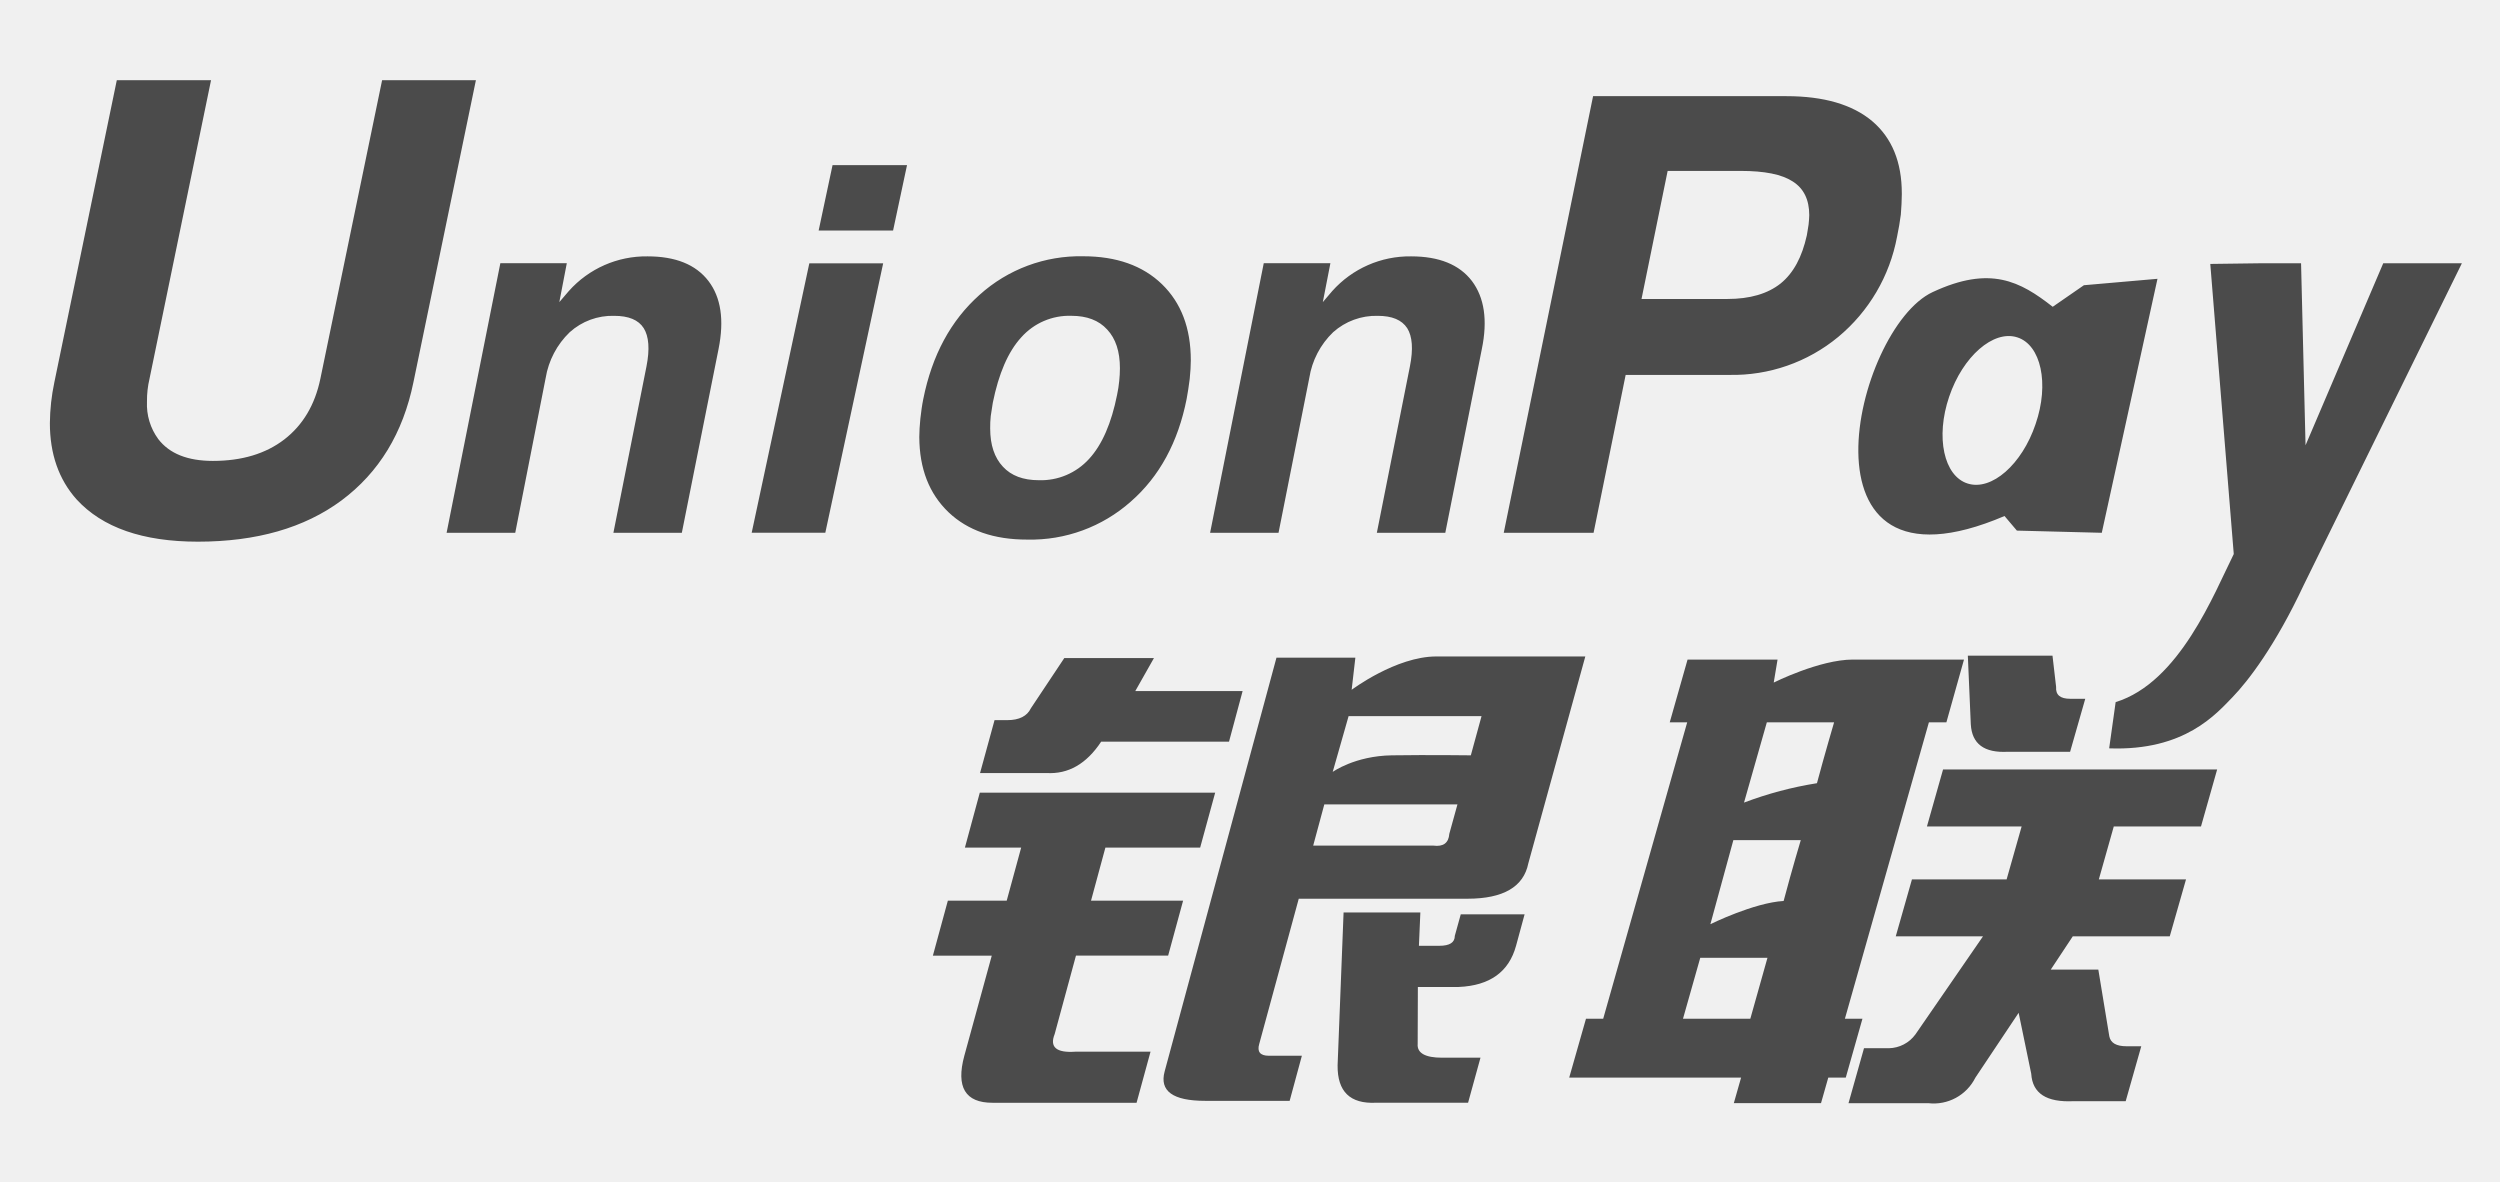
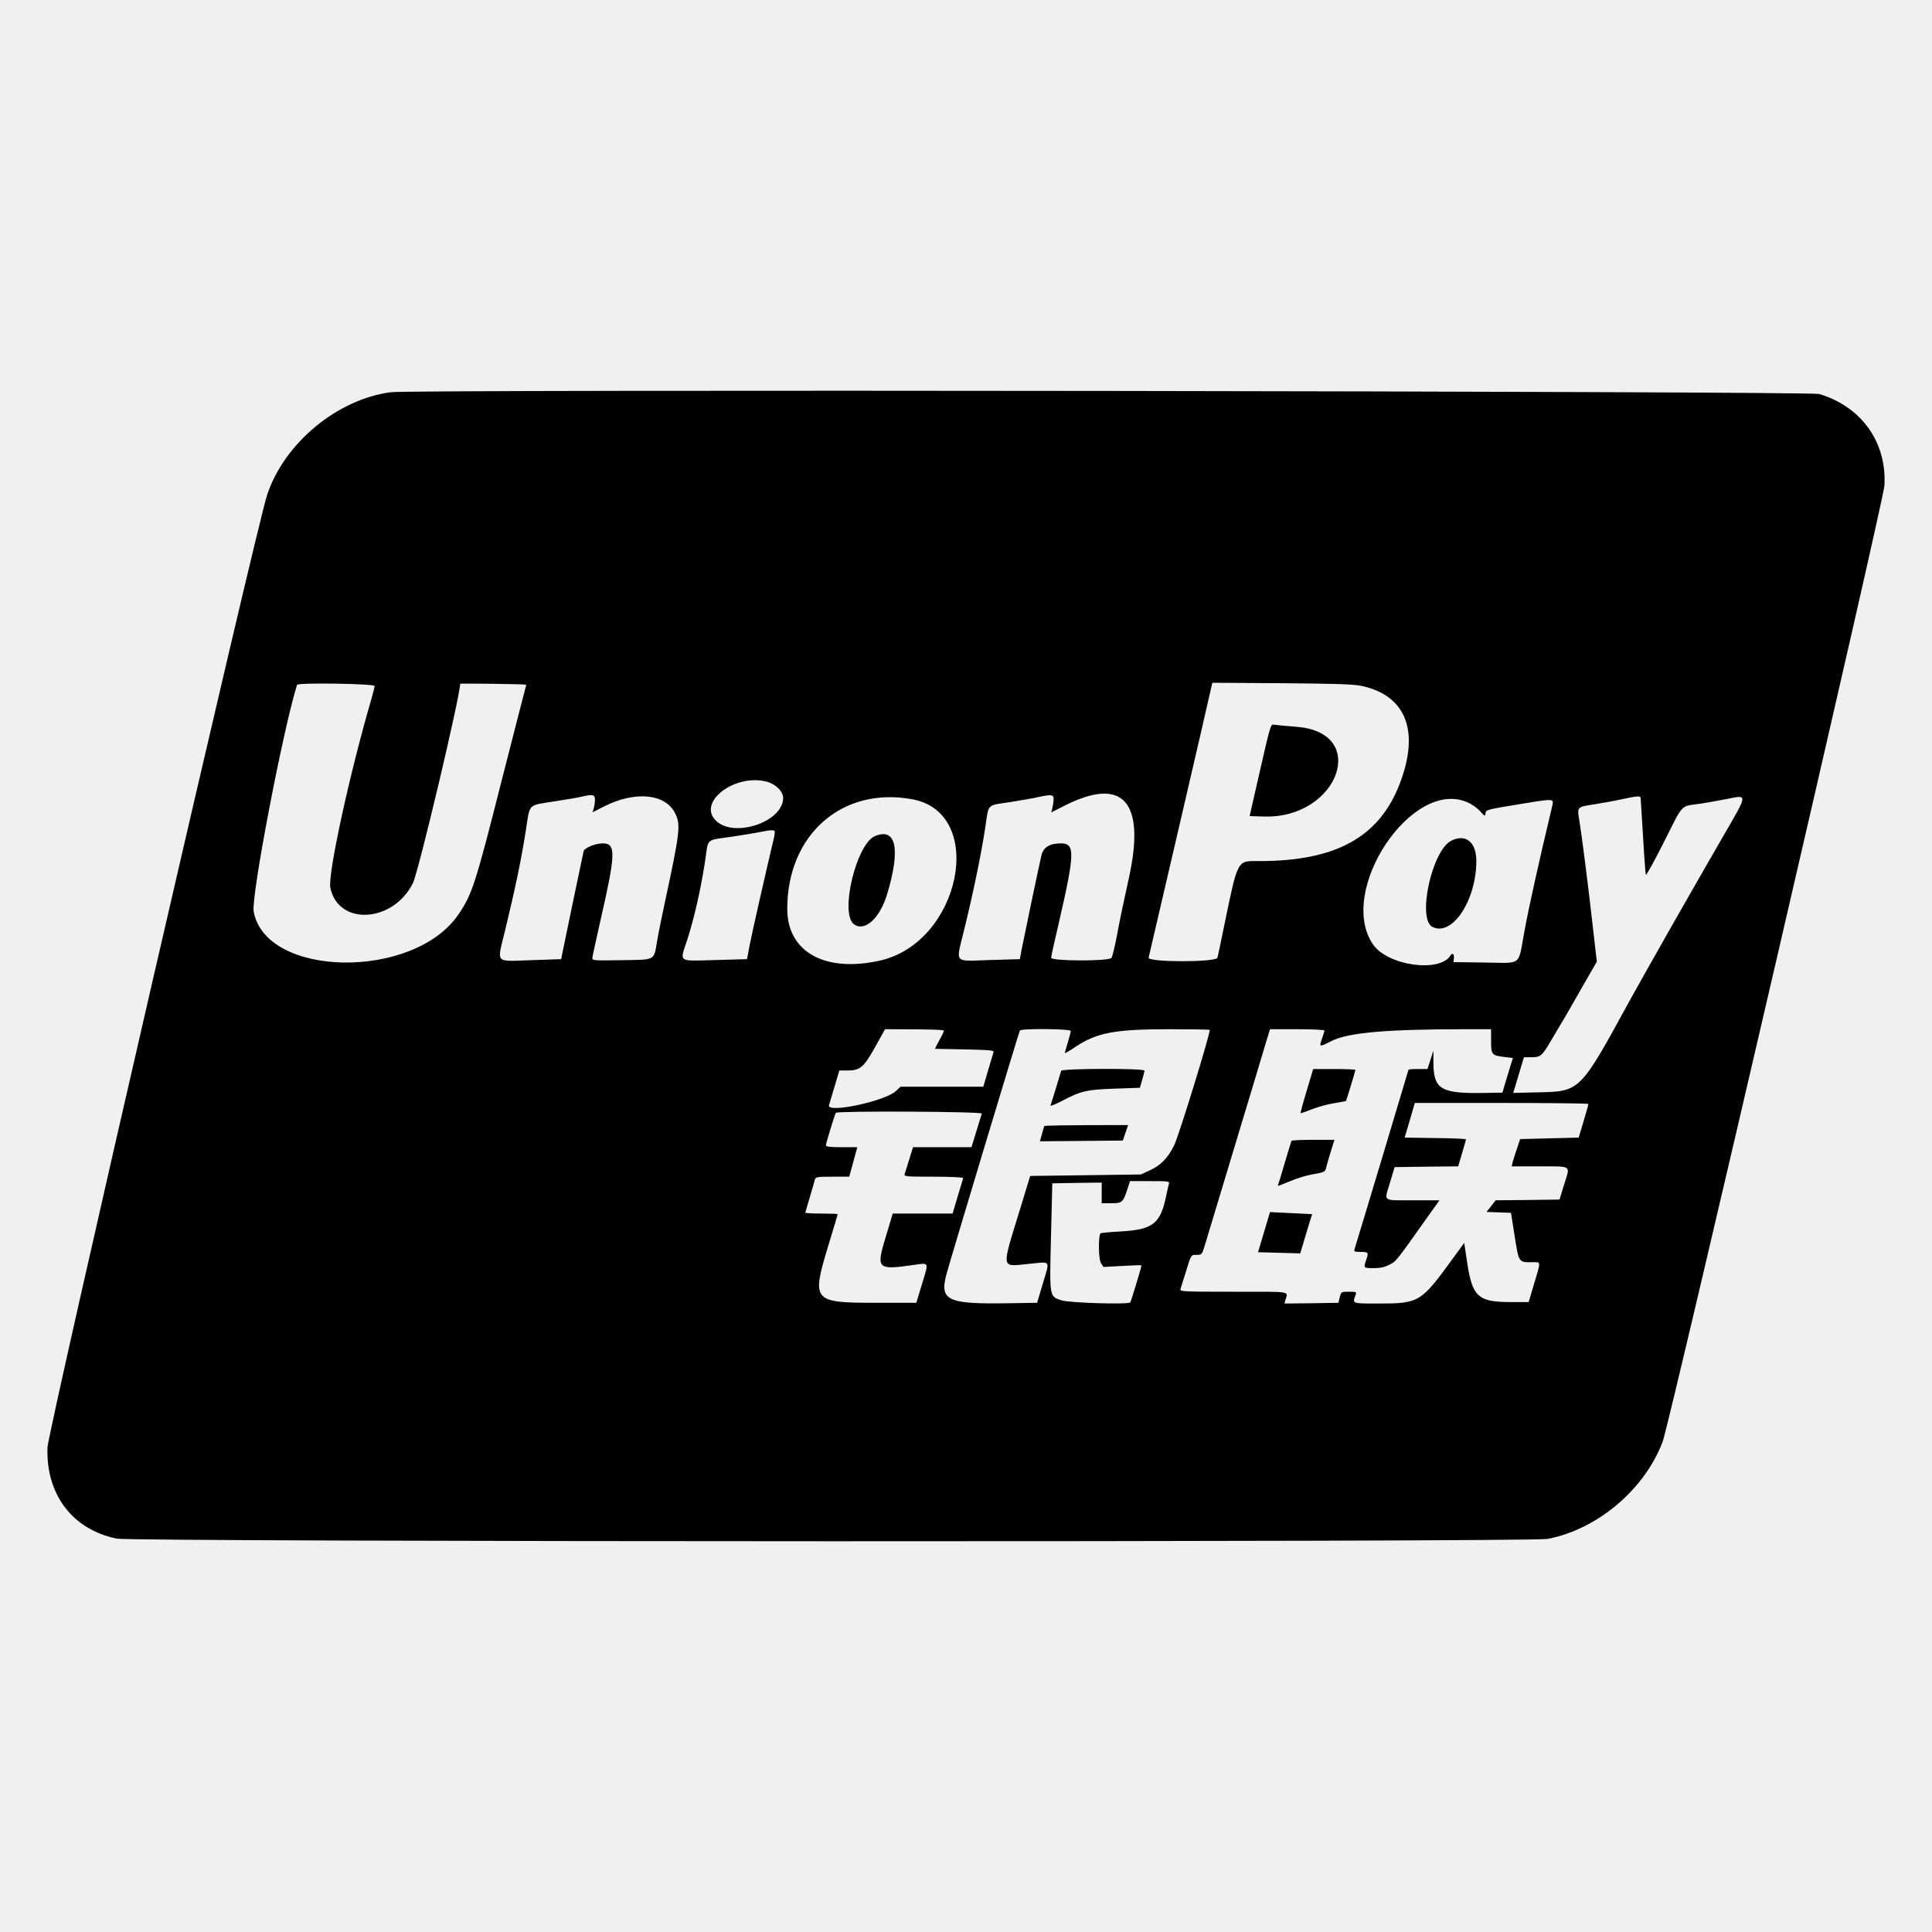
- <svg xmlns="http://www.w3.org/2000/svg" xmlns:xlink="http://www.w3.org/1999/xlink" version="1.1" id="Layer_1" x="0px" y="0px" viewBox="0 0 802 379" style="enable-background:new 0 0 802 379;" xml:space="preserve">
-   <style type="text/css">
- 	.st0{fill:#4B4B4B;}
- 	.st1{clip-path:url(#SVGID_2_);}
- 	.st2{clip-path:url(#SVGID_4_);fill:#4B4B4B;}
- 	.st3{clip-path:url(#SVGID_6_);}
- 	.st4{clip-path:url(#SVGID_8_);fill:#CACACA;}
- 	.st5{clip-path:url(#SVGID_10_);}
- 	.st6{clip-path:url(#SVGID_12_);fill:#CACACA;}
- 	.st7{clip-path:url(#SVGID_14_);}
- 	.st8{clip-path:url(#SVGID_16_);fill:#CACACA;}
- 	.st9{clip-path:url(#SVGID_18_);}
- 	.st10{clip-path:url(#SVGID_20_);fill:#CACACA;}
- 	.st11{clip-path:url(#SVGID_22_);}
- 	.st12{clip-path:url(#SVGID_24_);fill:#CACACA;}
- 	.st13{clip-path:url(#SVGID_26_);}
- 	.st14{clip-path:url(#SVGID_28_);fill:#CACACA;}
- 	.st15{clip-path:url(#SVGID_30_);}
- 	.st16{clip-path:url(#SVGID_32_);fill:#CACACA;}
- 	.st17{clip-path:url(#SVGID_34_);}
- 	.st18{clip-path:url(#SVGID_36_);fill:#CACACA;}
- 	.st19{clip-path:url(#SVGID_38_);}
- 	.st20{clip-path:url(#SVGID_40_);fill:#CACACA;}
- 	.st21{clip-path:url(#SVGID_42_);}
- 	.st22{clip-path:url(#SVGID_44_);fill:#CACACA;}
- 	.st23{clip-path:url(#SVGID_46_);}
- 	.st24{clip-path:url(#SVGID_48_);fill:#FFFFFF;}
- </style>
+ <svg xmlns="http://www.w3.org/2000/svg" width="300" height="300" viewBox="0, 0, 300, 300">
  <g>
-     <defs>
-       <path id="SVGID_1_" d="M653.02,136.04c-4.36,12.96-14.13,21.51-21.78,19.08c-7.64-2.38-10.37-14.86-5.96-27.83    c4.38-12.98,14.21-21.5,21.82-19.08C654.75,110.6,657.49,123.08,653.02,136.04z M668.52,91.5l-10.01,6.92    C648.03,90.2,638.44,85.11,620,93.7c-25.12,11.68-46.15,101.38,23.05,71.84l3.97,4.68l27.23,0.7l17.87-81.48L668.52,91.5z     M739.05,187.65c-9.1,19.43-17.77,30.74-22.87,36.02c-5.12,5.21-15.22,17.31-39.56,16.4l2.08-14.83    c20.5-6.33,31.58-34.85,37.89-47.5l-7.53-93.07l15.83-0.21h13.29l1.44,58.38l24.92-58.38h25.23L739.05,187.65z M526.6,95.91h27.56    c7.22,0,12.92-1.66,17.09-4.99c4.12-3.35,6.84-8.47,8.38-15.42c0.24-1.27,0.38-2.42,0.57-3.5c0.08-0.99,0.21-2,0.21-2.98    c0-4.96-1.77-8.56-5.29-10.8c-3.52-2.3-9.05-3.39-16.67-3.39h-23.47L526.6,95.91z M511.06,30.85h62.05    c11.95,0,21.18,2.69,27.51,8.03c6.32,5.38,9.49,13.11,9.48,23.21v0.29c0,1.92-0.14,4.09-0.31,6.43c-0.31,2.31-0.68,4.66-1.21,7.1    c-2.34,12.62-9.03,24.01-18.89,32.19c-9.81,8.11-22.2,12.42-34.91,12.17h-33.27l-10.29,50.65H482.4L511.06,30.85z M349.39,147.2    c4.17-4.54,7.16-11.43,8.98-20.59c0.31-1.46,0.54-2.93,0.68-4.41c0.14-1.35,0.22-2.71,0.22-4.08c0-5.34-1.34-9.48-4.08-12.4    c-2.69-2.97-6.53-4.41-11.52-4.41c-6.11-0.19-11.99,2.34-16.06,6.92c-4.24,4.64-7.23,11.64-9.12,20.97    c-0.24,1.43-0.47,2.87-0.66,4.27c-0.14,1.32-0.2,2.65-0.18,3.98c0,5.29,1.37,9.37,4.09,12.27c2.68,2.9,6.51,4.33,11.52,4.33    C339.39,154.25,345.28,151.74,349.39,147.2z M304.28,164.32c-6.2-5.95-9.33-13.95-9.37-24.12c0-1.74,0.13-3.71,0.34-5.88    c0.25-2.19,0.53-4.33,0.94-6.32c2.81-14.03,8.81-25.17,18.03-33.39c9.11-8.23,21.01-12.66,33.27-12.4    c10.63,0,19.09,2.98,25.26,8.95c6.17,5.99,9.26,14.1,9.26,24.41c0,1.75-0.13,3.78-0.35,5.99c-0.28,2.21-0.6,4.36-0.99,6.43    c-2.74,13.85-8.7,24.88-17.93,32.94c-9.14,8.1-20.99,12.45-33.19,12.17C318.86,173.12,310.44,170.18,304.28,164.32z M267.08,52.98    h23.89l-4.47,20.98h-23.88L267.08,52.98z M259.63,84.47h23.69l-18.56,86.43h-23.62L259.63,84.47z M405.41,84.44h21.38l-2.43,12.48    l3.04-3.57c6.43-7.19,15.64-11.24,25.27-11.11c8.98,0,15.48,2.63,19.51,7.89c3.98,5.28,5.12,12.55,3.18,21.89l-11.71,58.9h-21.96    l10.61-53.38c1.1-5.52,0.8-9.62-0.87-12.27c-1.75-2.66-4.87-3.95-9.45-3.95c-5.26-0.14-10.38,1.74-14.31,5.25    c-4.08,3.92-6.77,9.08-7.65,14.68l-9.87,49.67h-21.95L405.41,84.44z M160.51,84.44h21.32l-2.4,12.48l3.06-3.57    c6.42-7.2,15.63-11.25,25.26-11.11c8.96,0,15.47,2.63,19.51,7.89c4.04,5.28,5.12,12.55,3.24,21.89l-11.77,58.9h-21.95l10.61-53.38    c1.09-5.52,0.78-9.62-0.89-12.27c-1.68-2.65-4.84-3.95-9.47-3.95c-5.25-0.15-10.35,1.73-14.26,5.25    c-4.09,3.93-6.8,9.08-7.72,14.68l-9.76,49.67h-22.02L160.51,84.44z M132.64,122.57c-3.35,16.4-11.07,29.02-23.11,37.99    c-11.9,8.8-27.24,13.2-46.03,13.21c-17.68,0-30.65-4.52-38.93-13.56c-5.72-6.41-8.57-14.59-8.57-24.46    c0.04-4.43,0.53-8.85,1.45-13.18l20.02-96.84H67.7l-19.73,95.74c-0.57,2.41-0.85,4.88-0.82,7.35c-0.21,4.31,1.07,8.57,3.63,12.05    c3.59,4.66,9.4,6.99,17.52,6.99c9.28,0,16.95-2.3,22.91-6.89c5.93-4.58,9.82-11.05,11.57-19.5l19.8-95.74h30.09L132.64,122.57z     M623.33,246.85h87.93l-5.18,18.28h-27.98l-4.8,16.99h27.97l-5.21,18.25h-31.11l-7.06,10.67h15.25l3.53,21.42    c0.42,2.14,2.28,3.18,5.52,3.18h4.73l-5,17.62h-16.73c-8.68,0.42-13.18-2.49-13.57-8.81l-4.04-19.54l-13.88,20.8    c-2.82,5.65-8.85,8.92-15.11,8.19h-25.59l4.97-17.63h8c3.36-0.07,6.49-1.7,8.48-4.41l21.7-31.49h-27.99l5.19-18.25h30.37    l4.82-16.99h-30.38L623.33,246.85z M631.28,210.33h27.16l1.16,10.04c-0.18,2.56,1.31,3.8,4.55,3.8h4.8l-4.86,17h-19.95    c-7.62,0.41-11.55-2.52-11.91-8.82L631.28,210.33z M561.5,326.82l5.5-19.55h-21.56l-5.54,19.55H561.5z M556.06,269.52l-7.37,26.96    c0,0,13.92-6.88,23.5-7.45c2.76-10.42,5.5-19.51,5.5-19.51H556.06z M566.8,231.73l-7.32,25.74c7.57-2.86,15.41-4.95,23.4-6.22    c2.39-8.98,5.5-19.53,5.5-19.53H566.8z M535.65,231.73l5.72-20.14h28.87l-1.23,7.38c0,0,14.72-7.38,25.37-7.38h35.67l-5.65,20.14    h-5.61l-26.95,95.09h5.63l-5.35,18.88h-5.61l-2.33,8.19h-27.97l2.33-8.19H503.4l5.38-18.88h5.52l26.95-95.09H535.65z     M431.02,292.72h24.63l-0.46,10.69h6.55c3.31,0,4.96-1.05,4.96-3.18l1.91-6.91h20.48l-2.74,10.08    c-2.29,8.4-8.43,12.79-18.39,13.22h-13.11l-0.06,18.26c-0.24,2.93,2.4,4.43,7.82,4.43h12.33l-3.98,14.45h-29.57    c-8.27,0.39-12.37-3.56-12.29-11.98L431.02,292.72z M459.82,271.27c3.17,0.43,4.91-0.83,5.12-3.78l2.61-9.44h-42.71l-3.57,13.22    H459.82z M475.28,229.73h-42.65l-5.1,17.9c0,0,7.11-5.14,18.97-5.32c11.83-0.18,25.34,0,25.34,0L475.28,229.73z M434.8,210.98    l-1.19,10.31c0,0,14.23-10.7,27.17-10.7h47.79l-18.28,66.36c-1.52,7.56-8.02,11.35-19.49,11.36h-54.16l-12.68,46.59    c-0.74,2.49,0.31,3.78,3.03,3.78h10.65l-3.92,14.47h-27.09c-10.4,0-14.72-3.14-13.01-9.45l35.87-132.71H434.8z M314.32,254.28    h75.51l-4.82,17.63h-30.4l-4.61,17.02h29.54l-4.8,17.63h-29.57l-6.83,25.16c-1.69,4.2,0.53,6.09,6.65,5.66h24.1l-4.48,16.39    h-46.23c-8.74,0-11.75-5.03-9.02-15.1l8.8-32.1h-18.89l4.8-17.63h18.88l4.64-17.02h-18.05L314.32,254.28z M319.05,231.02h4.12    c3.78,0,6.34-1.29,7.54-3.81l10.72-16.11h28.76l-5.99,10.59h34.43l-4.36,16.23h-41.01c-4.72,7.14-10.54,10.48-17.54,10.07H314.4    L319.05,231.02z" />
-     </defs>
-     <clipPath id="SVGID_2_">
-       <use xlink:href="#SVGID_1_" style="overflow:visible;" />
-     </clipPath>
-     <g class="st1">
-       <defs>
-         <rect id="SVGID_3_" x="-5103.54" y="-2428.53" width="9379.31" height="6252.88" />
-       </defs>
-       <clipPath id="SVGID_4_">
-         <use xlink:href="#SVGID_3_" style="overflow:visible;" />
-       </clipPath>
-       <rect x="-23.08" y="-13.36" class="st2" width="851.95" height="406.44" />
-     </g>
-   </g>
-   <g>
-     <defs>
-       <path id="SVGID_5_" d="M1878.6,1032.2h-246.32V899.45h246.32V1032.2z M1886.59,879.16h-262.3c-6.79,0-12.29,5.5-12.29,12.29    v148.74c0,6.79,5.5,12.29,12.29,12.29h262.3c6.79,0,12.29-5.5,12.29-12.29V891.46C1898.88,884.67,1893.38,879.16,1886.59,879.16z" />
-     </defs>
-     <clipPath id="SVGID_6_">
-       <use xlink:href="#SVGID_5_" style="overflow:visible;" />
-     </clipPath>
-     <g class="st3">
-       <defs>
-         <rect id="SVGID_7_" x="-4010.67" y="-1256.21" width="8319.62" height="5546.41" />
-       </defs>
-       <clipPath id="SVGID_8_">
-         <use xlink:href="#SVGID_7_" style="overflow:visible;" />
-       </clipPath>
-     </g>
-   </g>
-   <g>
-     <defs>
-       <path id="SVGID_9_" d="M1831.74,955.05l1.15,5.17l3.95,17.26h-14.17h0L1831.74,955.05z M1797.59,997.87    c0.35,0.52,0.95,0.83,1.6,0.83h13.67c0.79,0,1.5-0.47,1.78-1.17c1.68-4.24,2.76-6.93,3.11-7.81c0.91,0,5.11,0,9.61,0.01h0.25    c5.17,0.01,10.67,0.01,11.99,0.01c0.39,1.59,1.35,5.79,1.75,7.52c0.19,0.84,0.97,1.43,1.86,1.43h11.92c0.58,0,1.12-0.25,1.49-0.68    c0.36-0.43,0.5-0.99,0.38-1.53l-12.97-56.13c-0.19-0.83-0.97-1.43-1.86-1.43h-11.65c-4.66,0-7.33,1.48-8.94,4.96l-24.15,52.25    C1797.18,996.71,1797.24,997.36,1797.59,997.87z" />
-     </defs>
-     <clipPath id="SVGID_10_">
-       <use xlink:href="#SVGID_9_" style="overflow:visible;" />
-     </clipPath>
-     <g class="st5">
-       <defs>
-         <rect id="SVGID_11_" x="-4010.67" y="-1256.21" width="8319.62" height="5546.41" />
-       </defs>
-       <clipPath id="SVGID_12_">
-         <use xlink:href="#SVGID_11_" style="overflow:visible;" />
-       </clipPath>
-     </g>
-   </g>
-   <g>
-     <defs>
-       <path id="SVGID_13_" d="M1750.87,996.18c4.95,1.51,11.87,2.46,18.49,2.52c0.01,0,0.01,0,0.02,0c19.01,0,31.37-7.77,31.51-19.79    c0.07-6.61-4.76-11.6-15.15-15.7c-6.36-2.69-10.26-4.48-10.22-7.22c0-2.46,3.56-4.96,10.41-4.96c0.17,0,0.36,0,0.55,0    c5.69,0,9.7,1.12,12.23,1.97c0.59,0.2,1.24,0.15,1.79-0.12c0.55-0.27,0.92-0.74,1.03-1.28l1.7-8.7c0.17-0.9-0.43-1.77-1.43-2.05    c-3.12-0.87-8.17-1.91-14.49-1.91c-17.91,0-30.49,7.86-30.59,19.1c-0.11,8.33,8.99,12.97,15.86,15.74    c7.04,2.83,9.41,4.64,9.38,7.18c-0.05,3.88-5.64,5.65-10.82,5.65c-7.37,0-11.34-0.97-16.96-3.01c-0.59-0.21-1.26-0.18-1.82,0.09    c-0.56,0.27-0.95,0.74-1.05,1.29l-1.8,9.16C1749.32,995.02,1749.9,995.88,1750.87,996.18z" />
-     </defs>
-     <clipPath id="SVGID_14_">
-       <use xlink:href="#SVGID_13_" style="overflow:visible;" />
-     </clipPath>
-     <g class="st7">
-       <defs>
-         <rect id="SVGID_15_" x="-4010.67" y="-1256.21" width="8319.62" height="5546.41" />
-       </defs>
-       <clipPath id="SVGID_16_">
-         <use xlink:href="#SVGID_15_" style="overflow:visible;" />
-       </clipPath>
-     </g>
-   </g>
-   <g>
-     <defs>
-       <path id="SVGID_17_" d="M1655.07,936.89c10.69,4.18,19.44,10.81,25.3,19.17c0.36,0.52,0.92,0.8,1.49,0.8    c0.26,0,0.53-0.06,0.78-0.18c0.79-0.39,1.23-1.33,1.05-2.26l-3.11-15.97c-0.01-0.03-0.01-0.07-0.02-0.1    c-1.12-4.56-4.66-5.24-7.23-5.35c-0.02,0-0.05,0-0.07,0l-17.54-0.03c0,0,0,0,0,0c-0.91,0-1.68,0.71-1.84,1.68    C1653.71,935.6,1654.22,936.55,1655.07,936.89z" />
-     </defs>
-     <clipPath id="SVGID_18_">
-       <use xlink:href="#SVGID_17_" style="overflow:visible;" />
-     </clipPath>
-     <g class="st9">
-       <defs>
-         <rect id="SVGID_19_" x="-4010.67" y="-1256.21" width="8319.62" height="5546.41" />
-       </defs>
-       <clipPath id="SVGID_20_">
-         <use xlink:href="#SVGID_19_" style="overflow:visible;" />
-       </clipPath>
-     </g>
-   </g>
-   <g>
-     <defs>
-       <path id="SVGID_21_" d="M1719.98,998.05c0.32,0.41,0.79,0.65,1.29,0.65h11.67c0.82,0,1.52-0.64,1.66-1.51l8.87-56.13    c0.08-0.53-0.05-1.07-0.37-1.48s-0.79-0.65-1.29-0.65h-11.68c-0.82,0-1.52,0.64-1.66,1.51l-8.86,56.13    C1719.52,997.1,1719.66,997.64,1719.98,998.05z" />
-     </defs>
-     <clipPath id="SVGID_22_">
-       <use xlink:href="#SVGID_21_" style="overflow:visible;" />
-     </clipPath>
-     <g class="st11">
-       <defs>
-         <rect id="SVGID_23_" x="-4010.67" y="-1256.21" width="8319.62" height="5546.41" />
-       </defs>
-       <clipPath id="SVGID_24_">
-         <use xlink:href="#SVGID_23_" style="overflow:visible;" />
-       </clipPath>
-     </g>
-   </g>
-   <g>
-     <defs>
-       <path id="SVGID_25_" d="M1668.96,951.83c-0.68-0.48-1.61-0.5-2.32-0.06c-0.7,0.45-1.02,1.26-0.78,2.02l13.81,43.6    c0.25,0.78,1.02,1.31,1.89,1.31c0,0,0,0,0,0l15.91-0.02c0.79,0,1.5-0.43,1.81-1.1l26.11-56.1c0.26-0.56,0.2-1.21-0.17-1.72    c-0.36-0.51-0.98-0.82-1.65-0.82h0l-14.36,0.01c-0.81,0-1.54,0.46-1.84,1.16l-16.8,39.66l-1.81-6.04    c-0.02-0.08-0.05-0.16-0.09-0.24C1686.04,967.79,1678.91,958.89,1668.96,951.83z" />
-     </defs>
-     <clipPath id="SVGID_26_">
-       <use xlink:href="#SVGID_25_" style="overflow:visible;" />
-     </clipPath>
-     <g class="st13">
-       <defs>
-         <rect id="SVGID_27_" x="-4010.67" y="-1256.21" width="8319.62" height="5546.41" />
-       </defs>
-       <clipPath id="SVGID_28_">
-         <use xlink:href="#SVGID_27_" style="overflow:visible;" />
-       </clipPath>
-     </g>
-   </g>
-   <g>
-     <defs>
-       <path id="SVGID_29_" d="M2158.91,964.44c-2.85,0-4.91,3.27-4.91,8.01c0,3.16,1.03,4.74,3.2,4.74c2.97,0,5.14-3.27,5.14-8.12    C2162.33,966.02,2161.08,964.44,2158.91,964.44z M2171.58,953.16l-4.91,29.57h-6.05l0.34-2.14c-1.83,1.81-3.54,2.6-5.93,2.6    c-4.68,0-7.76-3.95-7.76-9.93c0-8.01,4.79-14.78,10.5-14.78c2.4,0,4.34,1.02,6.05,3.27l1.37-8.58L2171.58,953.16L2171.58,953.16z     M2146.7,965.57c-3.65-0.34-4.11,2.48-6.51,17.15h-6.39l0.34-1.58c1.37-7.45,2.51-15.01,3.31-22.46h5.93    c0,1.24-0.23,2.48-0.46,3.72c2.05-2.93,3.54-4.4,6.16-3.84C2148.29,959.93,2147.27,962.52,2146.7,965.57z M2124.55,972    c-3.65,0-5.48,1.24-5.48,3.61c0,1.47,0.91,2.48,2.28,2.48c2.62,0,4.45-2.48,4.57-6.09H2124.55z M2132.54,969.97    c-0.57,3.5-1.71,10.95-1.94,12.75h-5.25l0.11-2.48c-1.6,2.03-3.77,2.93-6.73,2.93c-3.54,0-5.82-2.71-5.82-6.54    c0-5.87,4.11-9.25,11.19-9.25c0.8,0,1.71,0,2.62,0.11c0.23-0.79,0.23-1.13,0.23-1.47c0-1.69-1.14-2.26-4.11-2.26    c-3.08,0-5.71,0.79-6.73,1.13c0,0,0-0.45,0.91-5.42c3.2-0.9,5.25-1.24,7.65-1.24c5.48,0,8.33,2.37,8.33,7    C2133,966.47,2132.89,967.94,2132.54,969.97z M2113.48,960.38c-2.28-1.13-3.88-1.58-5.71-1.58c-4.79,0-8.1,4.63-8.1,11.06    c0,4.51,2.17,7.22,5.94,7.22c1.6,0,3.31-0.45,5.48-1.47l-1.14,6.66c-2.4,0.68-3.88,0.9-5.71,0.9c-6.85,0-11.19-4.85-11.19-12.75    c0-10.61,5.94-17.94,14.5-17.94c2.74,0,6.05,1.13,6.96,1.47L2113.48,960.38z M2090.65,965.57c-3.54-0.34-4.11,2.48-6.39,17.15    h-6.39l0.34-1.58c1.26-7.45,2.51-15.01,3.31-22.46h5.82c0.11,1.24-0.23,2.48-0.34,3.72c1.94-2.93,3.42-4.4,6.16-3.84    C2092.37,959.93,2091.34,962.52,2090.65,965.57z M2071.36,967.94c0-0.45,0.68-4.29-2.97-4.29c-2.06,0-3.54,1.58-4.11,4.29H2071.36    z M2076.5,972.79h-12.67c-0.46,3.5,1.83,4.96,5.48,4.96c2.28,0,4.34-0.45,6.62-1.58l-1.03,6.09c-2.17,0.56-4.34,0.9-6.51,0.9    c-7.19,0-10.84-3.72-10.84-10.72c0-8.24,4.68-14.22,11.07-14.22c5.25,0,8.67,3.39,8.67,8.69    C2077.3,968.62,2077.07,970.42,2076.5,972.79z M2057.33,958.69l-0.8,5.87h-3.31c-0.68,4.51-1.83,10.27-1.83,10.95    c0,1.24,0.68,1.81,2.17,1.81c0.62,0,1.23-0.07,1.83-0.23l-0.91,5.3c-1.71,0.56-3.08,0.79-4.57,0.79c-3.31,0-5.02-1.81-5.14-5.3    c0-1.02,0.46-3.84,0.91-6.32c0,0,0.34-2.26,2.85-16.48h6.28l-0.69,3.61L2057.33,958.69L2057.33,958.69z M2043.17,964.22    c-1.71-0.23-3.42-0.34-4.68-0.34c-2.06,0-3.08,0.68-3.08,1.92c0,1.13,0.23,1.47,2.97,2.6c3.2,1.47,4.57,3.5,4.57,6.77    c0,5.53-3.2,8.12-9.93,8.01c-3.88,0-5.25-0.34-6.62-0.68c0,0,0-0.23,0.8-5.53c2.05,0.56,3.88,0.9,5.82,0.9    c2.51,0,3.65-0.68,3.65-2.14c0-1.13-0.46-1.47-2.97-2.71c-3.42-1.58-4.91-3.61-4.91-6.66c0-4.51,2.4-8.12,9.59-8.12    c1.48,0,3.99,0.11,5.71,0.45L2043.17,964.22z M2017.72,972c-3.54,0-5.36,1.24-5.36,3.61c0,1.47,0.8,2.48,2.28,2.48    c2.63,0,4.45-2.48,4.57-6.09H2017.72z M2025.82,969.97c-0.57,3.5-1.83,10.95-1.94,12.75h-5.36l0.11-2.48    c-1.6,2.03-3.77,2.93-6.62,2.93c-3.54,0-5.94-2.71-5.94-6.54c0-5.87,4.22-9.25,11.3-9.25c0.69,0,1.6,0,2.63,0.11    c0.11-0.79,0.23-1.13,0.23-1.47c0-1.69-1.14-2.26-4.11-2.26c-3.2,0-5.71,0.79-6.73,1.13c0,0,0-0.45,0.8-5.42    c3.2-0.9,5.36-1.24,7.65-1.24c5.59,0,8.45,2.37,8.45,7C2026.28,966.47,2026.05,967.94,2025.82,969.97z M2007.33,953.16    l-5.02,29.57h-6.39l3.65-22.68l-8.1,22.68h-4.45l-0.46-22.57l-3.88,22.57h-6.05l5.02-29.57h9.25l0.23,18.39l6.28-18.39H2007.33z     M2115.76,906.44c-14.04,0-26.94,4.63-37.44,12.41c9.36,8.46,16.21,19.52,19.52,32.05h-5.71c-3.31-11.17-9.59-20.99-18.03-28.55    c-8.45,7.56-14.72,17.38-18.03,28.55h-5.71c3.31-12.53,10.16-23.59,19.52-32.05c-10.5-7.79-23.4-12.41-37.44-12.41    c-34.36,0-62.09,27.53-62.09,61.39s27.74,61.39,62.09,61.39c14.04,0,26.94-4.63,37.44-12.41c-8.79-8.01-15.41-18.28-18.83-29.79    h5.71c3.42,10.16,9.47,19.3,17.35,26.29c7.88-7,13.92-16.14,17.35-26.29h5.71c-3.42,11.51-10.04,21.78-18.83,29.79    c10.5,7.79,23.4,12.41,37.44,12.41c34.36,0,62.09-27.53,62.09-61.39S2150.12,906.44,2115.76,906.44z M2205.59,1040.04    c0,7.9-6.62,14.44-14.61,14.44h-233.76c-7.99,0-14.61-6.54-14.61-14.44V895.61c0-7.9,6.62-14.44,14.61-14.44h233.76    c7.99,0,14.61,6.54,14.61,14.44V1040.04z" />
-     </defs>
-     <clipPath id="SVGID_30_">
-       <use xlink:href="#SVGID_29_" style="overflow:visible;" />
-     </clipPath>
-     <g class="st15">
-       <defs>
-         <rect id="SVGID_31_" x="-3994.67" y="-1254.21" width="8319.62" height="5546.41" />
-       </defs>
-       <clipPath id="SVGID_32_">
-         <use xlink:href="#SVGID_31_" style="overflow:visible;" />
-       </clipPath>
-     </g>
-   </g>
-   <g>
-     <defs>
-       <path id="SVGID_33_" d="M2480.04,983.55c-0.45,0.11-1.49,0.23-2.06,0.23h-17.59v-15.65h17.59c0.57,0,1.61,0.11,2.06,0.22    c3.45,0.68,6.22,3.69,6.22,7.6C2486.26,979.97,2483.5,982.88,2480.04,983.55z M2460.39,944.87h15.99c0.57,0,1.37,0.11,1.73,0.11    c3.33,0.56,6.08,3.24,6.08,7.15c0,3.91-2.75,6.49-6.08,7.04c-0.35,0.11-1.16,0.11-1.73,0.11h-15.99V944.87z M2494.64,963.88v-0.33    c8.96-1.23,13.91-6.93,13.91-13.52c0-8.5-7.24-13.42-17.01-13.87c-0.69,0-1.94-0.11-2.98-0.11h-52.3v57h56.43    c11.14,0,19.42-5.81,19.42-14.86C2512.12,969.92,2504.53,964.55,2494.64,963.88z M2351.89,964.55c0,16.21,11.5,31.74,51.94,29.96    c0,0,11.61-0.45,23.91-3.47v-12.63c-5.97,3.02-13.56,5.92-22.99,6.6c-16.54,1.22-26.42-6.6-26.42-20.46s9.89-21.68,26.42-20.46    c9.43,0.68,16.91,3.47,22.99,6.49v-12.51c-12.3-3.02-23.91-3.47-23.91-3.47C2363.39,932.81,2351.89,948.35,2351.89,964.55z     M2319.49,970.47c0,8.38-5.86,14.64-16.44,14.64c-8.96,0-17.81-2.57-26.32-6.59v12.51c13.79,3.69,31.27,3.69,31.27,3.69    c29.19,0,37.7-10.84,37.7-24.26v-34.42h-26.21V970.47z M2516.58,1036.41c0,5.36-4.66,9.89-10.17,9.89h-230.02    c-5.51,0-10.17-4.53-10.17-9.89V896.6c0-5.36,4.66-9.89,10.17-9.89h230.02c5.51,0,10.17,4.53,10.17,9.89V1036.41z M2519.53,883.85    c-3.53-3.43-8.19-5.32-13.11-5.32h-230.02c-4.93,0-9.58,1.89-13.11,5.32c-3.53,3.43-5.47,7.96-5.47,12.75v139.81    c0,4.79,1.94,9.32,5.47,12.75c3.53,3.43,8.19,5.32,13.11,5.32h230.02c4.93,0,9.58-1.89,13.11-5.32c3.53-3.43,5.47-7.96,5.47-12.75    V896.6C2525,891.81,2523.06,887.29,2519.53,883.85z" />
-     </defs>
-     <clipPath id="SVGID_34_">
-       <use xlink:href="#SVGID_33_" style="overflow:visible;" />
-     </clipPath>
-     <g class="st17">
-       <defs>
-         <rect id="SVGID_35_" x="-4065.33" y="-1289.29" width="8446.06" height="5630.7" />
-       </defs>
-       <clipPath id="SVGID_36_">
-         <use xlink:href="#SVGID_35_" style="overflow:visible;" />
-       </clipPath>
-     </g>
-   </g>
-   <g>
-     <defs>
-       <path id="SVGID_37_" d="M2815.68,927.76h-216.24v-15.52c0-9.65,7.8-17.49,17.39-17.49h181.46c9.59,0,17.39,7.84,17.39,17.49    V927.76z M2815.68,1020.97c0,9.65-7.8,17.49-17.39,17.49h-181.46c-9.59,0-17.39-7.84-17.39-17.49v-69.9h216.24V1020.97z     M2798.29,879.2h-181.46c-18.13,0-32.84,14.79-32.84,33.03v108.73c0,18.24,14.71,33.03,32.84,33.03h181.46    c18.13,0,32.84-14.79,32.84-33.03V912.23C2831.13,894,2816.42,879.2,2798.29,879.2z" />
-     </defs>
-     <clipPath id="SVGID_38_">
-       <use xlink:href="#SVGID_37_" style="overflow:visible;" />
-     </clipPath>
-     <g class="st19">
-       <defs>
-         <rect id="SVGID_39_" x="-1345.47" y="-2427.99" width="8390.33" height="5593.55" />
-       </defs>
-       <clipPath id="SVGID_40_">
-         <use xlink:href="#SVGID_39_" style="overflow:visible;" />
-       </clipPath>
-     </g>
-   </g>
-   <g>
-     <defs>
-       <rect id="SVGID_41_" x="2590.99" y="949.12" width="230.73" height="90.9" />
-     </defs>
-     <clipPath id="SVGID_42_">
-       <use xlink:href="#SVGID_41_" style="overflow:visible;" />
-     </clipPath>
-     <g class="st21">
-       <defs>
-         <rect id="SVGID_43_" x="-1345.47" y="-2427.99" width="8390.33" height="5593.55" />
-       </defs>
-       <clipPath id="SVGID_44_">
-         <use xlink:href="#SVGID_43_" style="overflow:visible;" />
-       </clipPath>
-     </g>
-   </g>
-   <g>
-     <defs>
-       <rect id="SVGID_45_" x="2723.84" y="949.12" width="90.9" height="34.96" />
-     </defs>
-     <clipPath id="SVGID_46_">
-       <use xlink:href="#SVGID_45_" style="overflow:visible;" />
-     </clipPath>
-     <g class="st23">
-       <defs>
-         <rect id="SVGID_47_" x="-1345.47" y="-2427.99" width="8390.33" height="5593.55" />
-       </defs>
-       <clipPath id="SVGID_48_">
-         <use xlink:href="#SVGID_47_" style="overflow:visible;" />
-       </clipPath>
-     </g>
+     <path d="M60.688 60.903c-8.291 1.077-16.512 7.878-19.192 15.894-1.672 4.947-34.009 145.287-34.123 147.967-.252 7.305 3.893 12.756 10.764 14.153 2.565.526 219.442.549 222.167.046 7.764-1.489 15.092-7.695 17.886-15.138 1.077-2.886 34.284-146.02 34.421-148.402.39-6.733-3.526-12.253-10.122-14.245-1.489-.435-218.343-.733-221.801-.275zm-2.519 45.62c0 .16-.207 1.008-.458 1.878-3.436 11.726-6.848 27.459-6.413 29.474 1.26 5.909 9.71 5.428 12.802-.71.87-1.694 7.351-29.062 7.351-30.985 0-.092 10.146.045 10.237.137.023.023-.045.412-.183.847-.114.435-1.763 6.802-3.641 14.176-4.031 15.917-4.558 17.543-6.664 20.635-6.917 10.214-29.933 9.893-31.811-.436-.412-2.313 4.535-28.168 6.733-35.199.115-.367 12.047-.183 12.047.183zm153.325 0c6.894 1.512 9 7.077 5.817 15.275-3.206 8.222-9.893 11.909-21.733 11.909-3.573 0-3.298-.549-5.611 10.649-.435 2.13-.848 4.1-.916 4.352-.161.732-10.81.732-10.695 0 9-38.589 9.71-41.91 9.779-42.185l.114-.504 10.833.069c8.656.069 11.13.16 12.412.435zm-92.499 14.84c1.443.367 2.611 1.512 2.611 2.542 0 3.733-7.672 6.298-10.466 3.504-2.863-2.862 2.908-7.282 7.855-6.046zm-26.612 2.84c0 .366-.091.962-.183 1.305l-.183.619 1.809-.916c4.764-2.405 9.436-1.993 10.97 1.007.939 1.787.824 2.863-1.58 14.016-.435 2.015-.985 4.695-1.191 5.954-.527 3.023-.137 2.817-5.496 2.909-4.581.069-4.581.069-4.535-.435.023-.252.573-2.725 1.191-5.497 2.45-10.695 2.496-12.206.389-12.206-1.168 0-2.84.71-2.954 1.237-.229 1.03-2.954 14.084-3.206 15.367l-.275 1.374-4.695.16c-5.702.183-5.29.641-4.031-4.557 1.604-6.596 2.565-11.268 3.207-15.39.71-4.535.229-4.031 4.511-4.718 1.947-.298 3.939-.641 4.443-.779 1.489-.343 1.832-.252 1.809.55zm71.224-.114c0 .32-.091.916-.183 1.305l-.183.756 1.809-.916c9.344-4.833 12.939-.848 10.191 11.336-.618 2.771-1.42 6.573-1.763 8.473-.344 1.878-.756 3.55-.893 3.71-.527.527-9.413.504-9.367-.045.023-.252.549-2.68 1.191-5.382 2.519-10.924 2.542-12.344.343-12.367-1.763 0-2.748.595-3.046 1.901-.389 1.626-2.656 12.504-3.046 14.474l-.297 1.603-4.695.137c-5.726.16-5.268.733-3.916-4.855 1.442-5.932 2.61-11.588 3.229-15.665.572-3.87.16-3.435 3.893-4.007 1.695-.275 3.71-.619 4.466-.802 1.901-.412 2.29-.366 2.267.344zm91.148-.252c.55 9.206.733 11.885.825 12 .068.092 1.374-2.244 2.862-5.222 3.046-6.023 2.382-5.359 5.726-5.839.893-.138 2.679-.458 3.984-.71 3.275-.665 3.298-.894-.503 5.656-5.13 8.863-12.207 21.322-14.703 25.856-7.626 13.97-7.58 13.901-14.13 14.039l-3.848.091.344-1.122c.183-.595.549-1.855.824-2.771l.504-1.649h1.191c1.374 0 1.626-.229 2.908-2.404.458-.756 1.145-1.947 1.558-2.634.435-.687 1.878-3.183 3.206-5.542l2.45-4.26-.641-5.588c-.733-6.504-1.695-14.039-2.084-16.397-.343-2.062-.343-2.039 2.359-2.451 1.191-.183 3.092-.527 4.214-.779 2.404-.503 2.794-.549 2.954-.274zm-113.088.274c11.589 2.13 7.512 22.261-5.061 25.055-8.519 1.9-14.359-1.352-14.359-8.016-.023-11.542 8.519-19.054 19.42-17.039zm86.316.527c.641.275 1.466.893 1.878 1.351.687.779.733.802.802.321.091-.595.023-.573 6-1.557 4.855-.779 4.649-.802 4.305.664-2.015 8.428-3.641 15.756-4.282 19.329-.985 5.359-.252 4.786-6.092 4.717l-4.901-.068.069-.642c.069-.618-.252-.847-.527-.389-1.695 2.725-9.756 1.58-12.023-1.695-5.726-8.336 6.16-26.062 14.771-22.031zm-107.706 4.397c.069.069 0 .71-.183 1.42-1.145 4.809-3.343 14.497-3.687 16.306l-.412 2.176-4.924.137c-5.909.16-5.542.435-4.374-3.092 1.099-3.412 2.084-7.717 2.771-12.16.572-3.825-.023-3.275 4.283-3.916 1.992-.298 4.03-.642 4.534-.756 1.122-.252 1.832-.298 1.992-.115zm26.291 31.009c0 .137-.297.779-.687 1.443-.366.687-.687 1.305-.687 1.374 8.863.16 9.184.183 9.069.549l-1.58 5.336h-12.848l-.71.665c-1.603 1.534-10.42 3.458-10.42 2.267l1.626-5.451h1.191c2.038 0 2.565-.435 4.351-3.618l1.558-2.794c7.511 0 9.137.091 9.137.229zm19.696.046c0 .16-.206.962-.458 1.786-.252.824-.458 1.557-.458 1.649 0 .069.755-.367 1.671-.985 3.321-2.198 6.092-2.725 14.566-2.725 3.366 0 6.183.046 6.252.114.206.229-4.809 16.535-5.542 17.978-.985 1.947-2.038 3.023-3.71 3.802l-1.443.664-8.588.114-8.588.115-1.535 5.038c-2.977 9.688-3.068 9.046 1.329 8.611 3.504-.343 3.275-.664 2.198 2.977l-.916 3.069-4.42.069c-9.481.16-10.718-.412-9.687-4.397.504-1.924 11.267-37.673 11.428-37.948.229-.344 7.901-.275 7.901.069zm39.39-.069c0 .114-.16.641-.343 1.168-.504 1.443-.504 1.443 1.443.458 2.565-1.305 8.542-1.832 20.84-1.832h3.939v1.809c0 2.13.115 2.267 2.015 2.496l1.374.161-.824 2.679-.802 2.703-2.656.045c-6.871.138-8.016-.526-8.061-4.626v-1.946l-.459 1.419-.458 1.443h-1.465c-.825 0-1.489.046-1.489.115s-7.305 24.39-8.382 27.871c-.114.343.023.412.893.412 1.283 0 1.329.069.939 1.191-.458 1.328-.458 1.328 1.122 1.328 1.031 0 1.718-.137 2.451-.526 1.076-.527.985-.436 5.794-7.214l1.992-2.794h-4.076c-4.878 0-4.512.274-3.618-2.703l.732-2.45 4.947-.069 4.924-.046c.939-3.137 1.214-4.122 1.214-4.191 0-.091-2.153-.183-4.764-.206l-4.763-.069.801-2.702.779-2.679h13.489c7.397 0 13.466.068 13.466.16 0 .114-.344 1.305-.756 2.702l-.756 2.519-4.557.115-4.534.115c-.779 2.313-1.077 3.252-1.168 3.595l-.138.641h4.329c5.107 0 4.763-.229 3.824 2.771l-.733 2.382-4.946.069-4.97.046-.71.916-.71.893 1.901.069 1.901.068.572 3.619c.641 4.076.619 4.053 2.588 4.053 1.557 0 1.512-.32.458 3.252l-.87 2.932h-2.817c-4.97 0-5.886-.802-6.687-5.817l-.504-3.367-1.809 2.474c-4.924 6.778-5.199 6.939-11.588 6.939-4.031 0-3.985.023-3.504-1.237.206-.595.206-.595-.985-.595-1.214 0-1.214 0-1.443.847l-.206.87-4.191.069-4.191.046.137-.504c.413-1.466 1.237-1.328-8.015-1.328-7.878 0-8.382-.023-8.268-.413l.825-2.633c.847-2.771.779-2.68 1.717-2.68.71 0 .779-.069 1.123-1.099 7.122-23.612 9.366-31.009 9.664-32.062l.573-1.878h4.236c2.313 0 4.214.091 4.214.206zm-53.2 12.894l-1.603 5.221h-9.069c-.916 2.931-1.237 3.962-1.305 4.168-.115.389.206.412 4.465.412 2.542 0 4.604.092 4.604.207 0 .091-.092.48-.229.847-.115.366-.481 1.557-.802 2.656l-.595 2.016h-9.298l-1.054 3.527c-1.557 5.107-1.397 5.267 4.374 4.442 2.382-.32 2.29-.526 1.237 2.932l-.893 2.954h-6.275c-9.825 0-10.008-.229-7.42-8.794.824-2.679 1.488-4.924 1.488-4.97 0-.045-1.122-.091-2.519-.091-1.374 0-2.519-.069-2.519-.138 1.099-3.755 1.466-4.969 1.511-5.198.115-.344.436-.39 2.726-.39h2.588l1.259-4.58h-2.45c-1.832 0-2.428-.069-2.428-.298 0-.297 1.351-4.717 1.535-5.038.183-.321 22.809-.206 22.672.115zm29.062 10.878c-.069.229-.275 1.145-.458 2.015-.87 4.191-2.061 5.13-6.962 5.405-1.695.091-3.115.229-3.206.298-.367.389-.321 4.03.068 4.626l.39.595 2.954-.16c1.626-.092 2.954-.138 2.954-.092 0 .252-1.603 5.519-1.74 5.748-.229.367-9.504.092-10.718-.32-1.855-.618-1.832-.412-1.603-9.848l.206-8.313 3.847-.069 3.825-.046v3.207h1.489c1.694 0 1.832-.138 2.519-2.245l.389-1.191h3.069c2.84 0 3.092.023 2.977.39zM195.669 119.577l-1.626 7.145 2.267.069c11.497.321 16.375-13.008 5.107-13.924-1.763-.138-3.412-.298-3.664-.344-.435-.091-.572.435-2.084 7.054zM135.896 129.814c-2.908 1.168-5.519 11.977-3.32 13.672 1.648 1.283 4.03-.847 5.175-4.626 2.107-7.031 1.42-10.374-1.855-9.046zM225.35 130.547c-3.001 1.511-5.314 12.138-2.932 13.374 3.046 1.58 6.825-4.076 6.825-10.237 0-2.931-1.649-4.259-3.893-3.137zM164.775 166.273l-.801 2.68c-.413 1.305-.779 2.519-.848 2.679-.069.183.733-.137 1.786-.687 2.932-1.557 3.917-1.763 8.268-1.901l3.824-.137c.55-1.855.71-2.519.71-2.657 0-.389-12.802-.343-12.939.023zM162.141 174.861l-.664 2.359 12.871-.114.824-2.405c-10.099 0-13.031.069-13.031.16zM202.883 169.434c-.572 1.877-.985 3.435-.916 3.435.069 0 .916-.298 1.855-.664.939-.367 2.496-.779 3.435-.916.939-.161 1.718-.298 1.741-.321.069-.069 1.466-4.672 1.466-4.832 0-.069-1.466-.138-3.275-.138h-3.275l-1.031 3.436zM200.547 177.151c-.046.115-.549 1.672-1.076 3.504s-1.008 3.39-1.054 3.458c-.045.092.733-.206 1.764-.641 1.007-.435 2.588-.939 3.504-1.099 2.015-.344 2.107-.389 2.267-1.191.092-.366.412-1.443.71-2.428l.55-1.763h-3.275c-1.81 0-3.344.069-3.39.16zM195.349 194.442l6.549.183c1.329-4.489 1.787-5.931 1.855-6.092l-6.549-.32z" />
  </g>
</svg>
